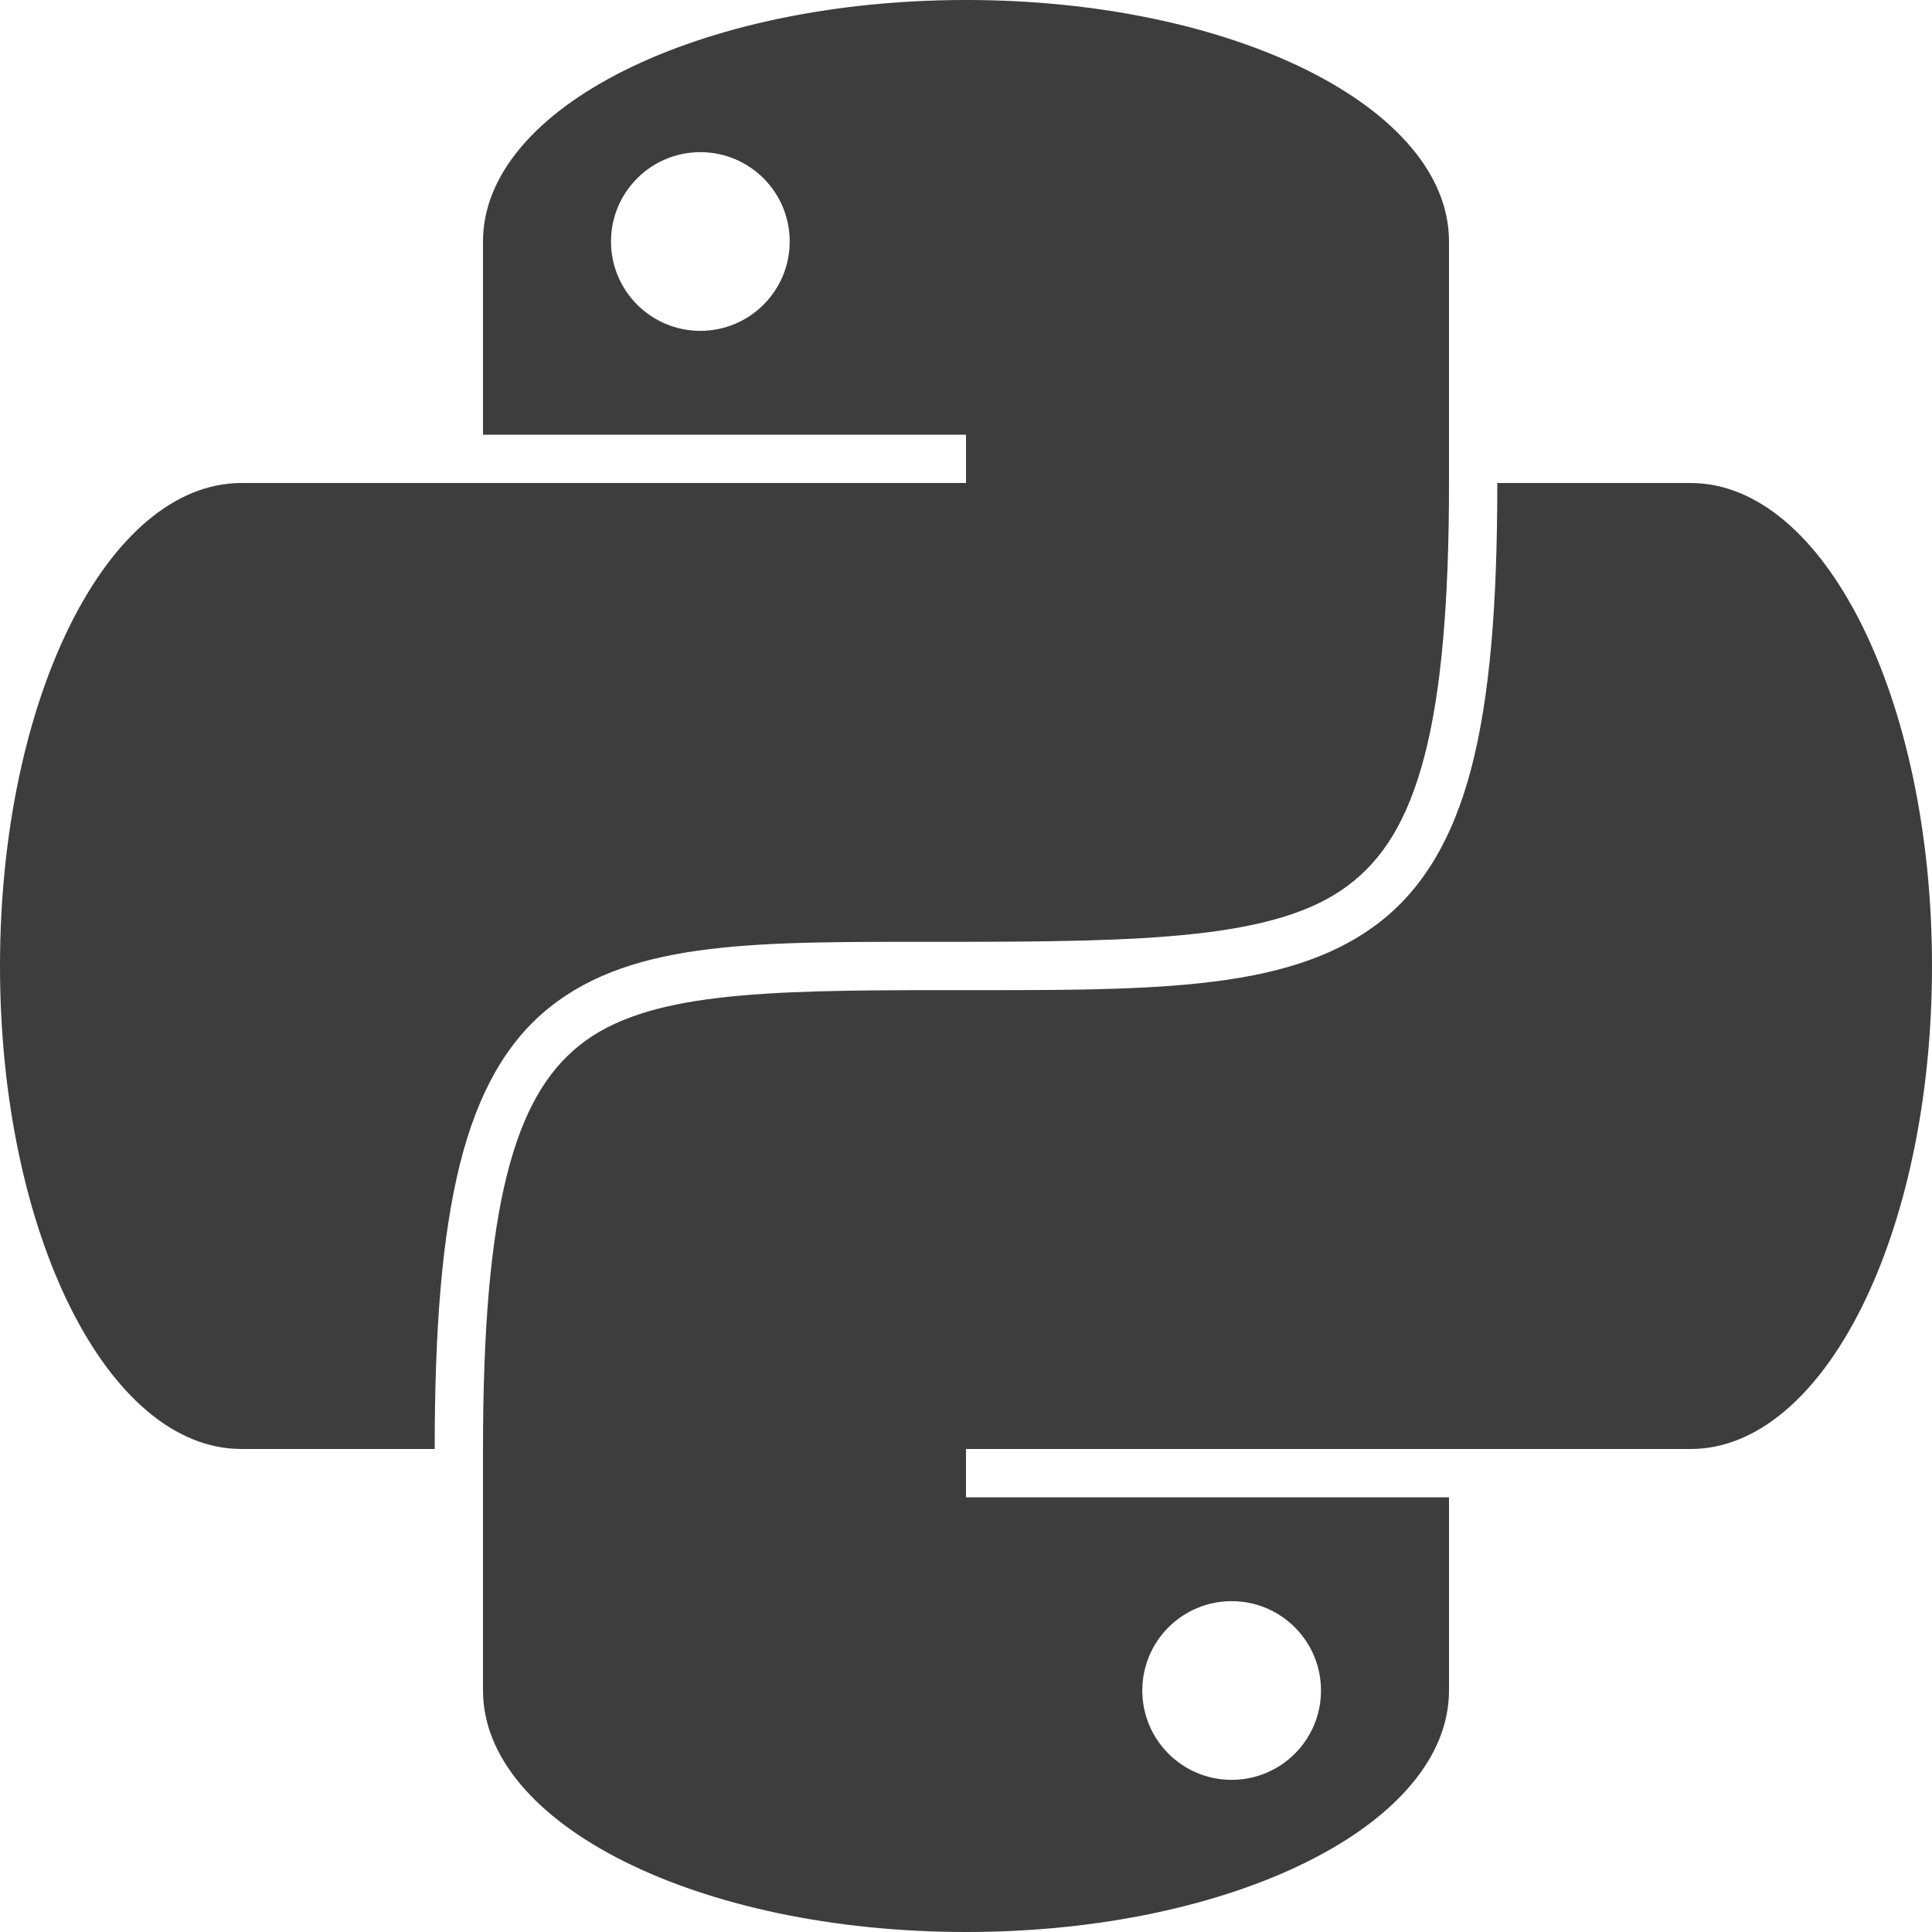
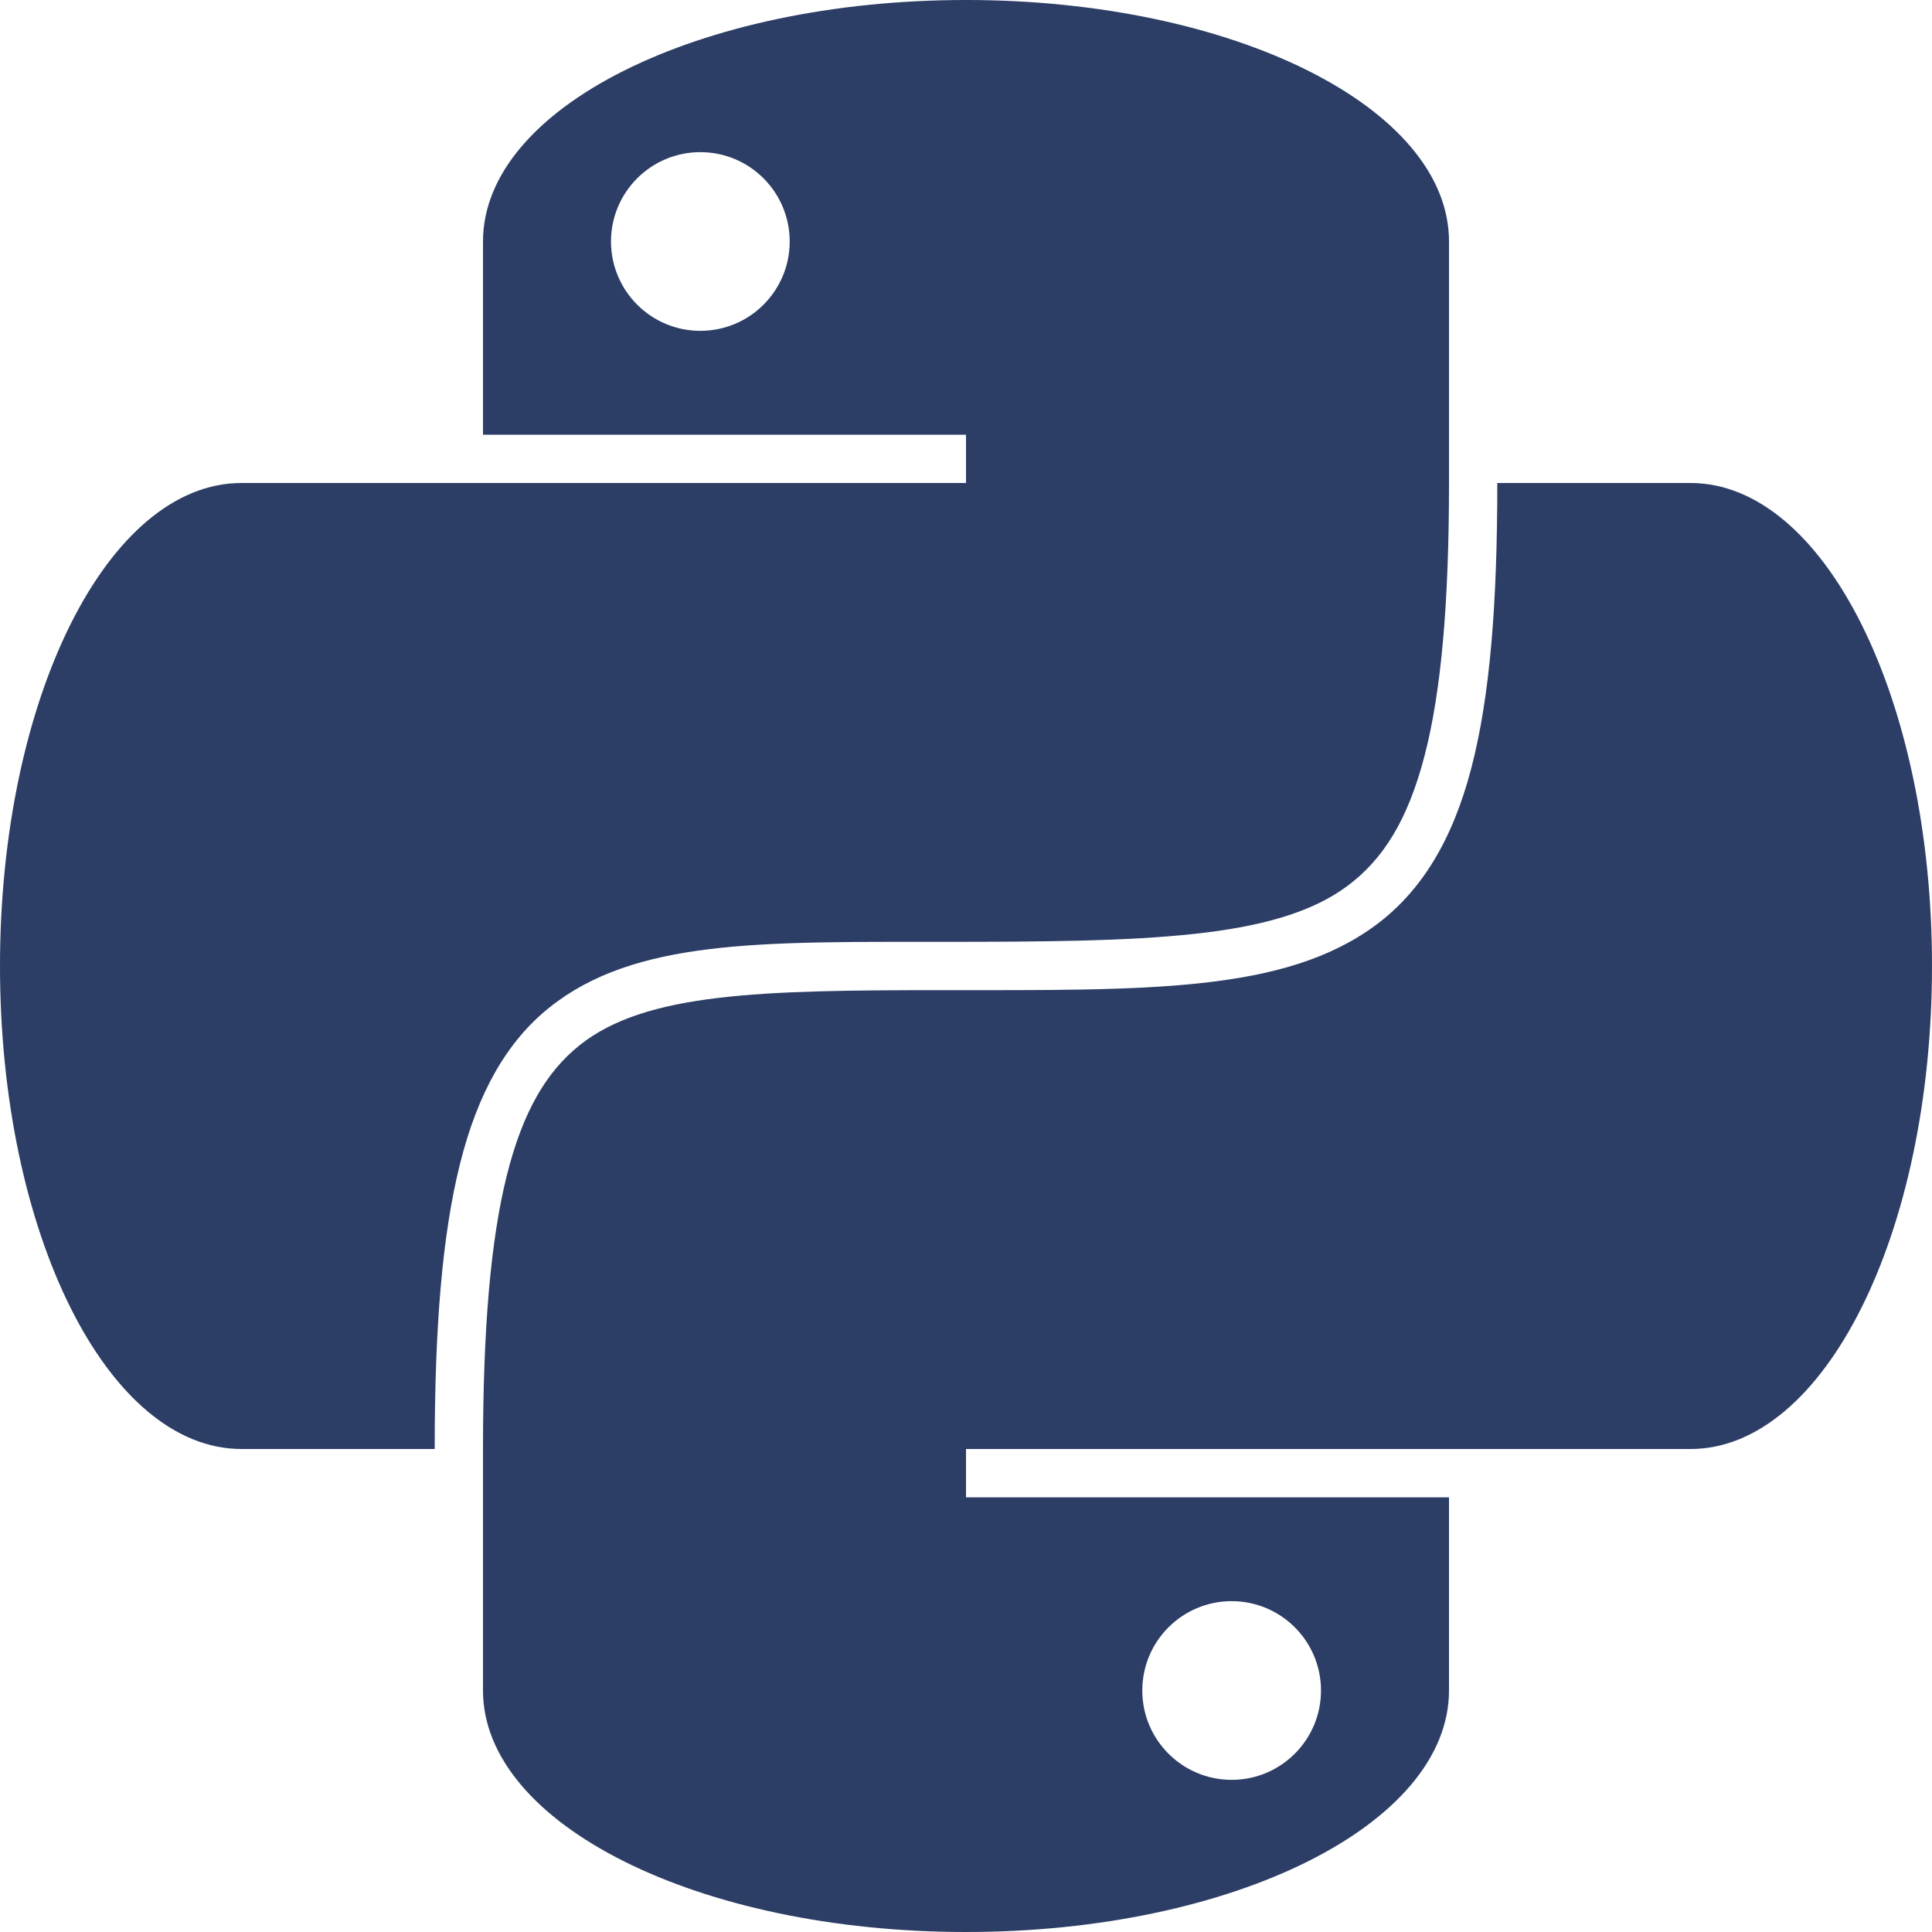
- <svg xmlns="http://www.w3.org/2000/svg" width="1024" height="1024" version="1.1" viewBox="0 0 1024 1024">
-   <path d="m512 0c-141.82 0-256 57.088-256 128v102.4h256v25.6h-384c-70.912 0-128 114.18-128 256s57.088 256 128 256h102.4c0-64.533 3.967-113.36 13.4-151.09 9.433-37.73 24.8-64.83 47.4-82.91 45.201-36.162 112-34.801 208-34.801 108.8 0 176.94-1.472 214.8-29.51 18.929-14.02 32.079-34.767 41-68.934 8.922-34.167 13.001-81.288 13.001-144.76v-128c0-70.912-114.18-128-256-128zm-140.8 80.644a47.36 47.36 0 0 1 47.356 47.356 47.36 47.36 0 0 1-47.356 47.356 47.36 47.36 0 0 1-47.356-47.356 47.36 47.36 0 0 1 47.356-47.356zm422.4 175.36c0 64.533-3.921 113.41-13.801 151.24-9.877 37.833-26.327 65.086-50.601 83.066-48.544 35.959-121.2 34.49-230 34.49-96 0-157.2 1.365-192 29.201-17.399 13.918-30.033 34.842-38.6 69.109-8.567 34.27-12.6 81.423-12.6 144.89v128c0 70.912 114.18 128 256 128s256-57.088 256-128v-102.4h-256v-25.6h384c70.912 0 128-114.18 128-256s-57.088-256-128-256zm-140.8 592.64a47.36 47.36 0 0 1 47.356 47.356 47.36 47.36 0 0 1-47.356 47.356 47.36 47.36 0 0 1-47.356-47.356 47.36 47.36 0 0 1 47.356-47.356z" fill="#3d3d3d" stroke-width="25.6" />
+ <svg xmlns="http://www.w3.org/2000/svg" version="1.1" viewBox="0 0 1024 1024">
+   <path fill="#2c3e66" d="m512 0c-141.82 0-256 57.088-256 128v102.4h256v25.6h-384c-70.912 0-128 114.18-128 256s57.088 256 128 256h102.4c0-64.533 3.967-113.36 13.4-151.09 9.433-37.73 24.8-64.83 47.4-82.91 45.201-36.162 112-34.801 208-34.801 108.8 0 176.94-1.472 214.8-29.51 18.929-14.02 32.079-34.767 41-68.934 8.922-34.167 13.001-81.288 13.001-144.76v-128c0-70.912-114.18-128-256-128zm-140.8 80.644a47.36 47.36 0 0 1 47.356 47.356 47.36 47.36 0 0 1-47.356 47.356 47.36 47.36 0 0 1-47.356-47.356 47.36 47.36 0 0 1 47.356-47.356zm422.4 175.36c0 64.533-3.921 113.41-13.801 151.24-9.877 37.833-26.327 65.086-50.601 83.066-48.544 35.959-121.2 34.49-230 34.49-96 0-157.2 1.365-192 29.201-17.399 13.918-30.033 34.842-38.6 69.109-8.567 34.27-12.6 81.423-12.6 144.89v128c0 70.912 114.18 128 256 128s256-57.088 256-128v-102.4h-256v-25.6h384c70.912 0 128-114.18 128-256s-57.088-256-128-256zm-140.8 592.64a47.36 47.36 0 0 1 47.356 47.356 47.36 47.36 0 0 1-47.356 47.356 47.36 47.36 0 0 1-47.356-47.356 47.36 47.36 0 0 1 47.356-47.356z" />
</svg>
